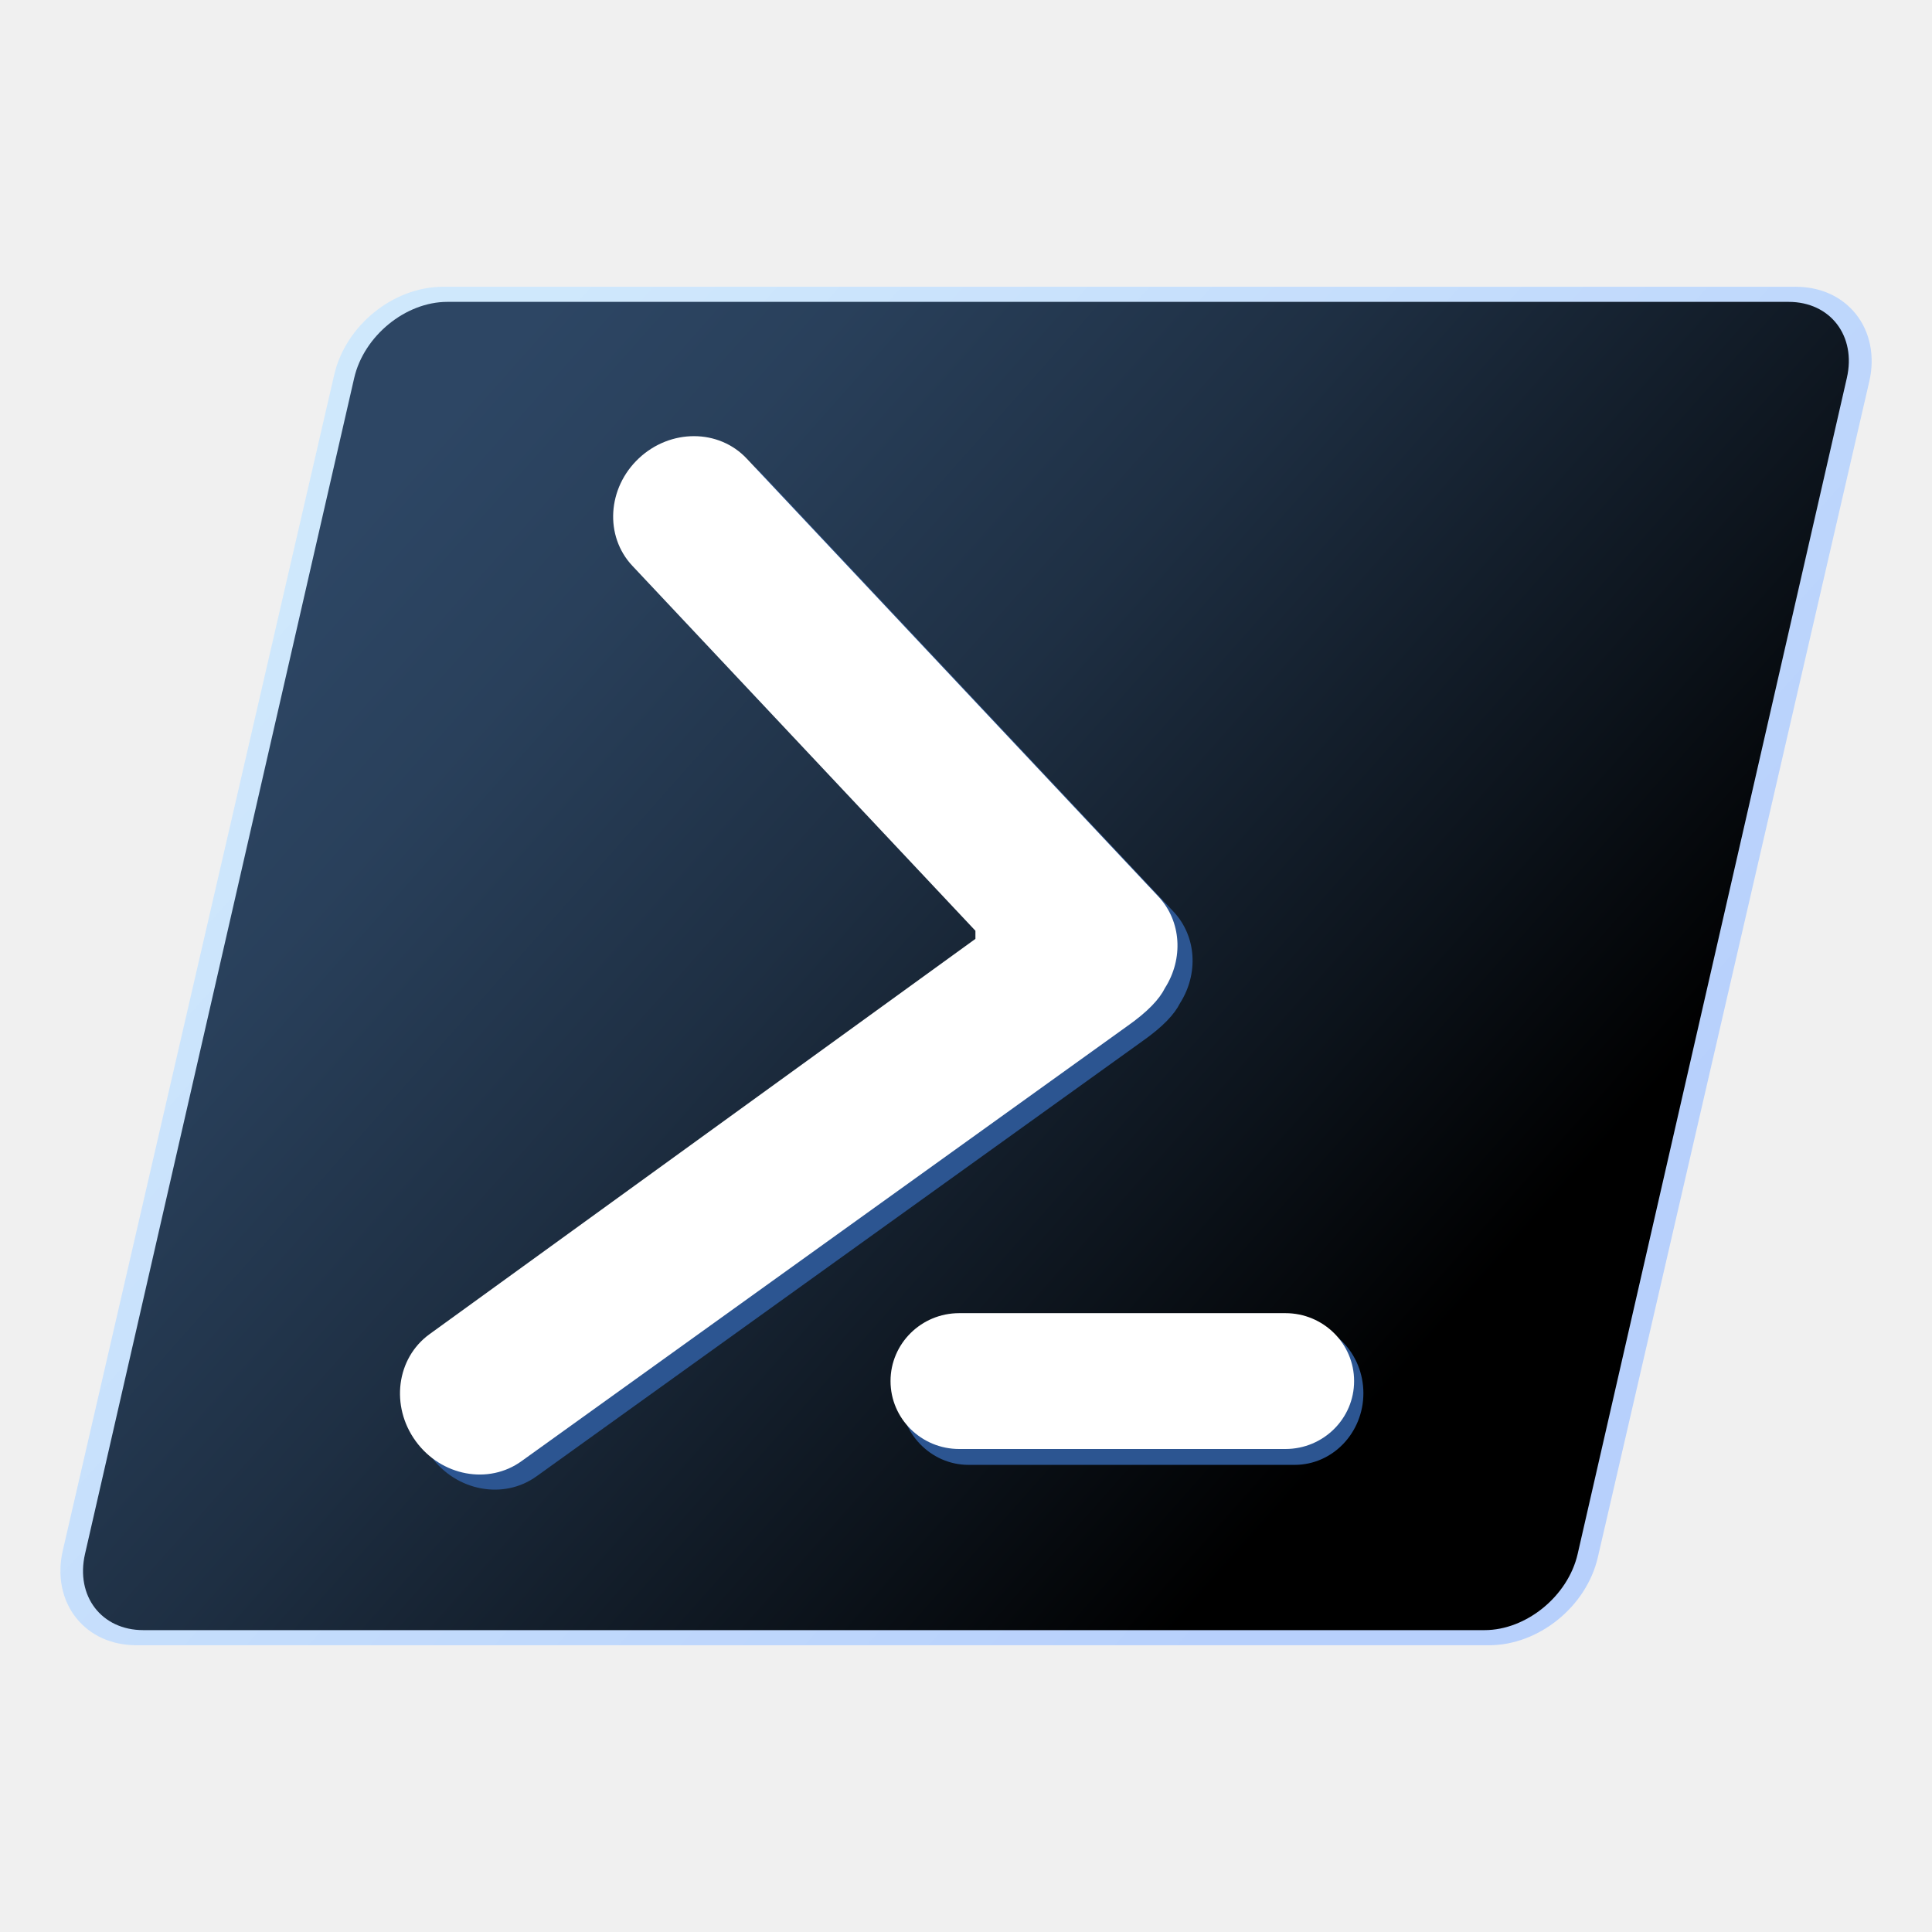
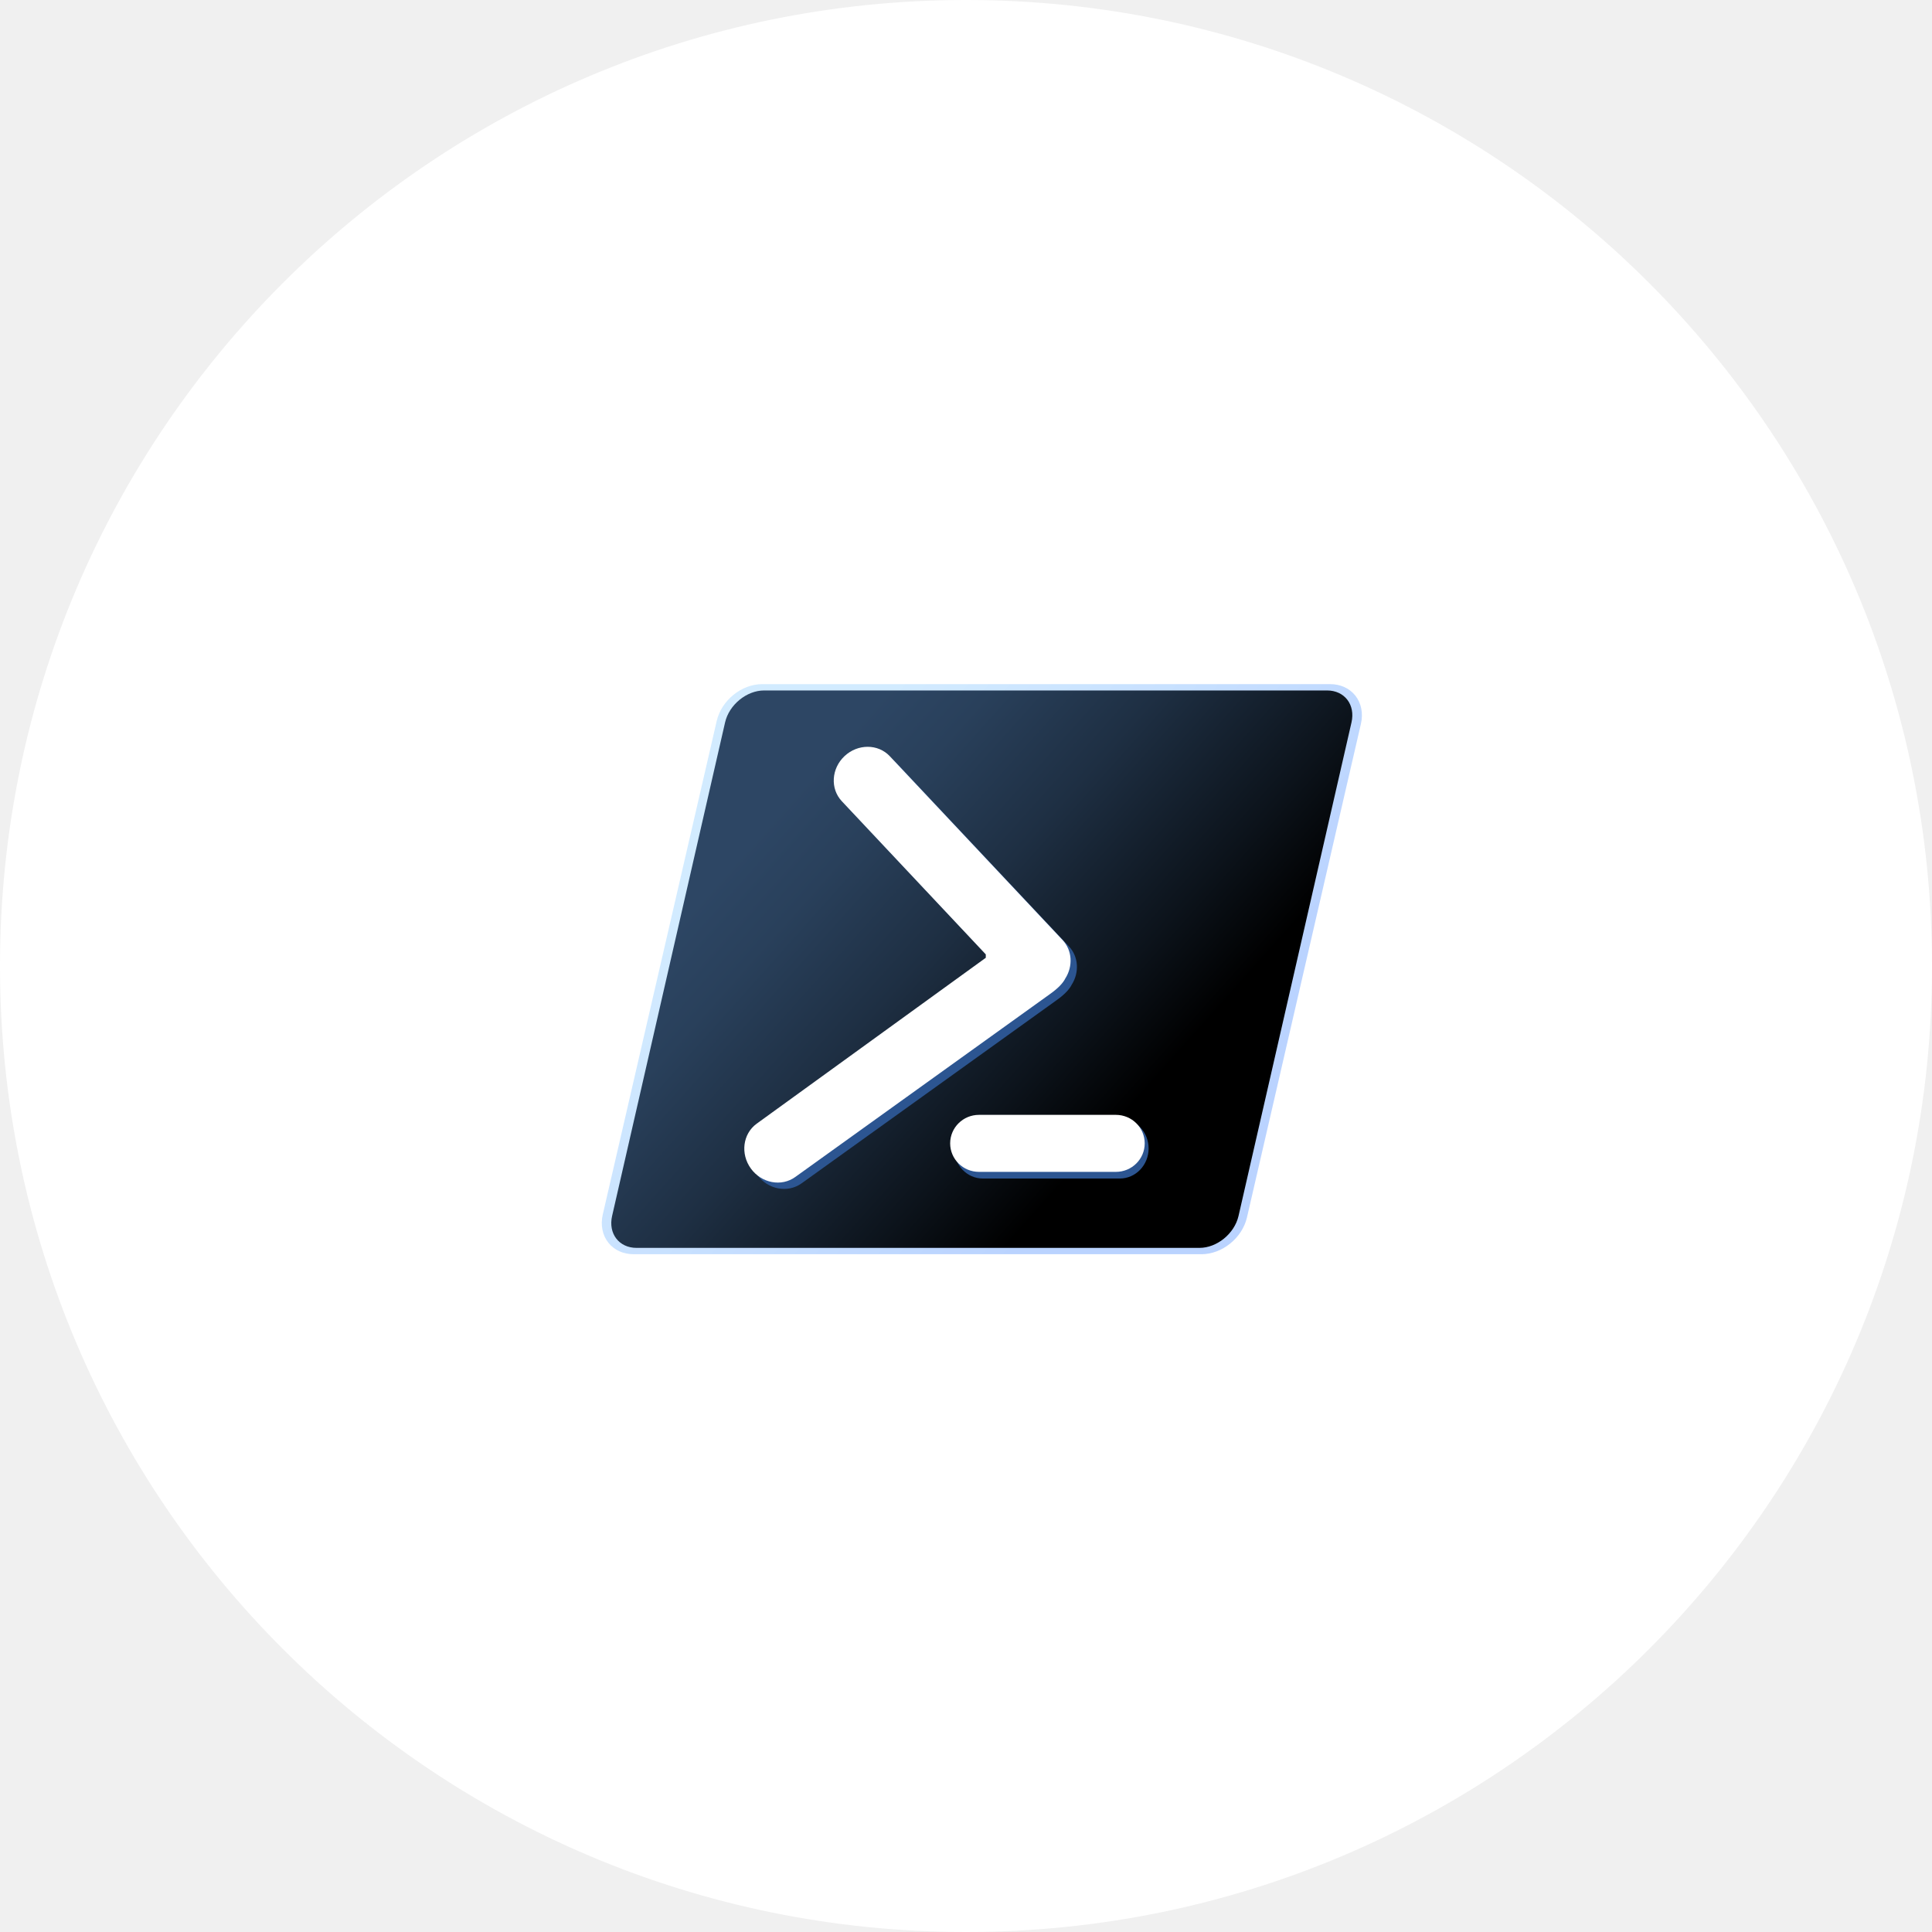
- <svg xmlns="http://www.w3.org/2000/svg" version="1.1" id="Layer_1" x="0px" y="0px" width="128px" height="128px" viewBox="0 0 128 128" enable-background="new 0 0 128 128" xml:space="preserve">
-   <g>
-     <line fill="none" x1="0" y1="128" x2="0" y2="0" />
-   </g>
-   <line opacity="0" fill-rule="evenodd" clip-rule="evenodd" fill="#00FF18" x1="0" y1="128" x2="0" y2="0" />
-   <linearGradient id="SVGID_1_" gradientUnits="userSpaceOnUse" x1="95.267" y1="91.926" x2="26.7" y2="30.68">
-     <stop offset="0" style="stop-color:#A9C8FF" />
-     <stop offset="1" style="stop-color:#C7E6FF" />
-   </linearGradient>
-   <path opacity="0.8" fill-rule="evenodd" clip-rule="evenodd" fill="url(#SVGID_1_)" d="M9.033,109c-1.633,0-3.046-0.638-3.978-1.798  c-0.952-1.185-1.279-2.814-0.896-4.47l17.986-77.911C22.899,21.557,26.062,19,29.349,19h89.623c1.634,0,3.047,0.638,3.978,1.798  c0.952,1.184,1.279,2.814,0.896,4.47l-17.986,77.911c-0.753,3.264-3.917,5.822-7.203,5.822H9.033z" />
-   <g>
-     <g>
-       <linearGradient id="SVGID_2_" gradientUnits="userSpaceOnUse" x1="26.585" y1="30.778" x2="93.585" y2="90.278">
-         <stop offset="0" style="stop-color:#2D4664" />
-         <stop offset="0.169" style="stop-color:#29405B" />
-         <stop offset="0.445" style="stop-color:#1E2F43" />
-         <stop offset="0.79" style="stop-color:#0C131B" />
-         <stop offset="1" style="stop-color:#000000" />
-       </linearGradient>
-       <path fill-rule="evenodd" clip-rule="evenodd" fill="url(#SVGID_2_)" d="M118.5,20H29.634c-2.769,0-5.53,2.259-6.168,5.045    L5.632,102.955C4.995,105.742,6.722,108,9.491,108h88.865c2.769,0,5.53-2.258,6.168-5.045l17.834-77.911    C122.996,22.259,121.268,20,118.5,20z" />
+ <svg xmlns="http://www.w3.org/2000/svg" width="305px" height="305px" viewBox="0 0 305 305" version="1.1">
+   <defs>
+     <linearGradient x1="76.053%" y1="67.454%" x2="18.915%" y2="29.175%" id="linearGradient-1">
+       <stop stop-color="#A9C8FF" offset="0%" />
+       <stop stop-color="#C7E6FF" offset="100%" />
+     </linearGradient>
+     <linearGradient x1="18.023%" y1="28.64%" x2="75.293%" y2="66.895%" id="linearGradient-2">
+       <stop stop-color="#2D4664" offset="0%" />
+       <stop stop-color="#29405B" offset="16.89%" />
+       <stop stop-color="#1E2F43" offset="44.45%" />
+       <stop stop-color="#0C131B" offset="79.02%" />
+       <stop stop-color="#000000" offset="100%" />
+     </linearGradient>
+   </defs>
+   <g id="Page-1" stroke="none" stroke-width="1" fill="none" fill-rule="evenodd">
+     <circle id="Oval" fill="#FFFFFF" cx="152.5" cy="152.5" r="152.5" />
+     <g id="32" transform="translate(90, 89)">
+       <line x1="1" y1="128" x2="1" y2="0" id="Path" />
+       <line x1="1" y1="128" x2="1" y2="0" id="Path" fill="#00FF18" opacity="0" />
+       <path d="M10.033,109 C8.4,109 6.987,108.362 6.055,107.202 C5.103,106.017 4.776,104.388 5.159,102.732 L23.145,24.821 C23.899,21.557 27.062,19 30.349,19 L119.972,19 C121.606,19 123.019,19.638 123.95,20.798 C124.902,21.982 125.229,23.612 124.846,25.268 L106.86,103.179 C106.107,106.443 102.943,109.001 99.657,109.001 L10.033,109.001 L10.033,109 Z" id="Path" fill="url(#linearGradient-1)" opacity="0.8" />
+       <path d="M119.5,20 L30.634,20 C27.865,20 25.104,22.259 24.466,25.045 L6.632,102.955 C5.995,105.742 7.722,108 10.491,108 L99.356,108 C102.125,108 104.886,105.742 105.524,102.955 L123.358,25.044 C123.996,22.259 122.268,20 119.5,20 Z" id="Path" fill="url(#linearGradient-2)" />
+       <path d="M65.165,87.558 L86.778,87.558 C89.291,87.558 91.328,89.683 91.328,92.304 C91.328,94.925 89.291,97.051 86.778,97.051 L65.165,97.051 C62.652,97.051 60.615,94.926 60.615,92.304 C60.615,89.683 62.652,87.558 65.165,87.558 Z" id="Path" fill="#2C5591" />
+       <path d="M79.184,66.455 C78.812,67.204 78.04,68.03 76.675,68.989 L36.562,97.798 C34.372,99.389 31.228,98.799 29.541,96.479 C27.854,94.159 28.261,90.989 30.451,89.397 L66.624,63.203 L66.624,62.665 L43.896,38.487 C42.042,36.515 42.235,33.326 44.327,31.363 C46.419,29.401 49.617,29.409 51.471,31.381 L78.742,60.393 C80.29,62.04 80.405,64.534 79.184,66.455 Z" id="Path" fill="#2C5591" />
+       <path d="M78.184,65.455 C77.812,66.204 77.04,67.03 75.675,67.989 L35.562,96.798 C33.372,98.389 30.228,97.799 28.541,95.479 C26.854,93.159 27.261,89.989 29.451,88.397 L65.624,62.203 L65.624,61.665 L42.896,37.487 C41.042,35.515 41.235,32.326 43.327,30.363 C45.419,28.401 48.617,28.409 50.471,30.381 L77.742,59.393 C79.29,61.04 79.405,63.534 78.184,65.455 Z" id="Path" fill="#FFFFFF" />
+       <path d="M64.55,87 L86.163,87 C88.676,87 90.713,89.015 90.713,91.5 C90.713,93.985 88.676,96 86.163,96 L64.55,96 C62.037,96 60,93.985 60,91.5 C60,89.015 62.037,87 64.55,87 Z" id="Path" fill="#FFFFFF" />
    </g>
  </g>
-   <path fill-rule="evenodd" clip-rule="evenodd" fill="#2C5591" d="M64.165,87.558h21.613c2.513,0,4.55,2.125,4.55,4.746  c0,2.621-2.037,4.747-4.55,4.747H64.165c-2.513,0-4.55-2.125-4.55-4.747C59.615,89.683,61.652,87.558,64.165,87.558z" />
-   <path fill-rule="evenodd" clip-rule="evenodd" fill="#2C5591" d="M78.184,66.455c-0.372,0.749-1.144,1.575-2.509,2.534  L35.562,97.798c-2.19,1.591-5.334,1.001-7.021-1.319c-1.687-2.32-1.28-5.49,0.91-7.082l36.173-26.194v-0.538L42.896,38.487  c-1.854-1.972-1.661-5.161,0.431-7.124c2.092-1.962,5.29-1.954,7.144,0.018l27.271,29.012C79.29,62.04,79.405,64.534,78.184,66.455z  " />
-   <path fill-rule="evenodd" clip-rule="evenodd" fill="#FFFFFF" d="M77.184,65.455c-0.372,0.749-1.144,1.575-2.509,2.534  L34.562,96.798c-2.19,1.591-5.334,1.001-7.021-1.319c-1.687-2.32-1.28-5.49,0.91-7.082l36.173-26.194v-0.538L41.896,37.487  c-1.854-1.972-1.661-5.161,0.431-7.124c2.092-1.962,5.29-1.954,7.144,0.018l27.271,29.012C78.29,61.04,78.405,63.534,77.184,65.455z  " />
-   <path fill-rule="evenodd" clip-rule="evenodd" fill="#FFFFFF" d="M63.55,87h21.613c2.513,0,4.55,2.015,4.55,4.5  c0,2.485-2.037,4.5-4.55,4.5H63.55C61.037,96,59,93.985,59,91.5C59,89.015,61.037,87,63.55,87z" />
</svg>
